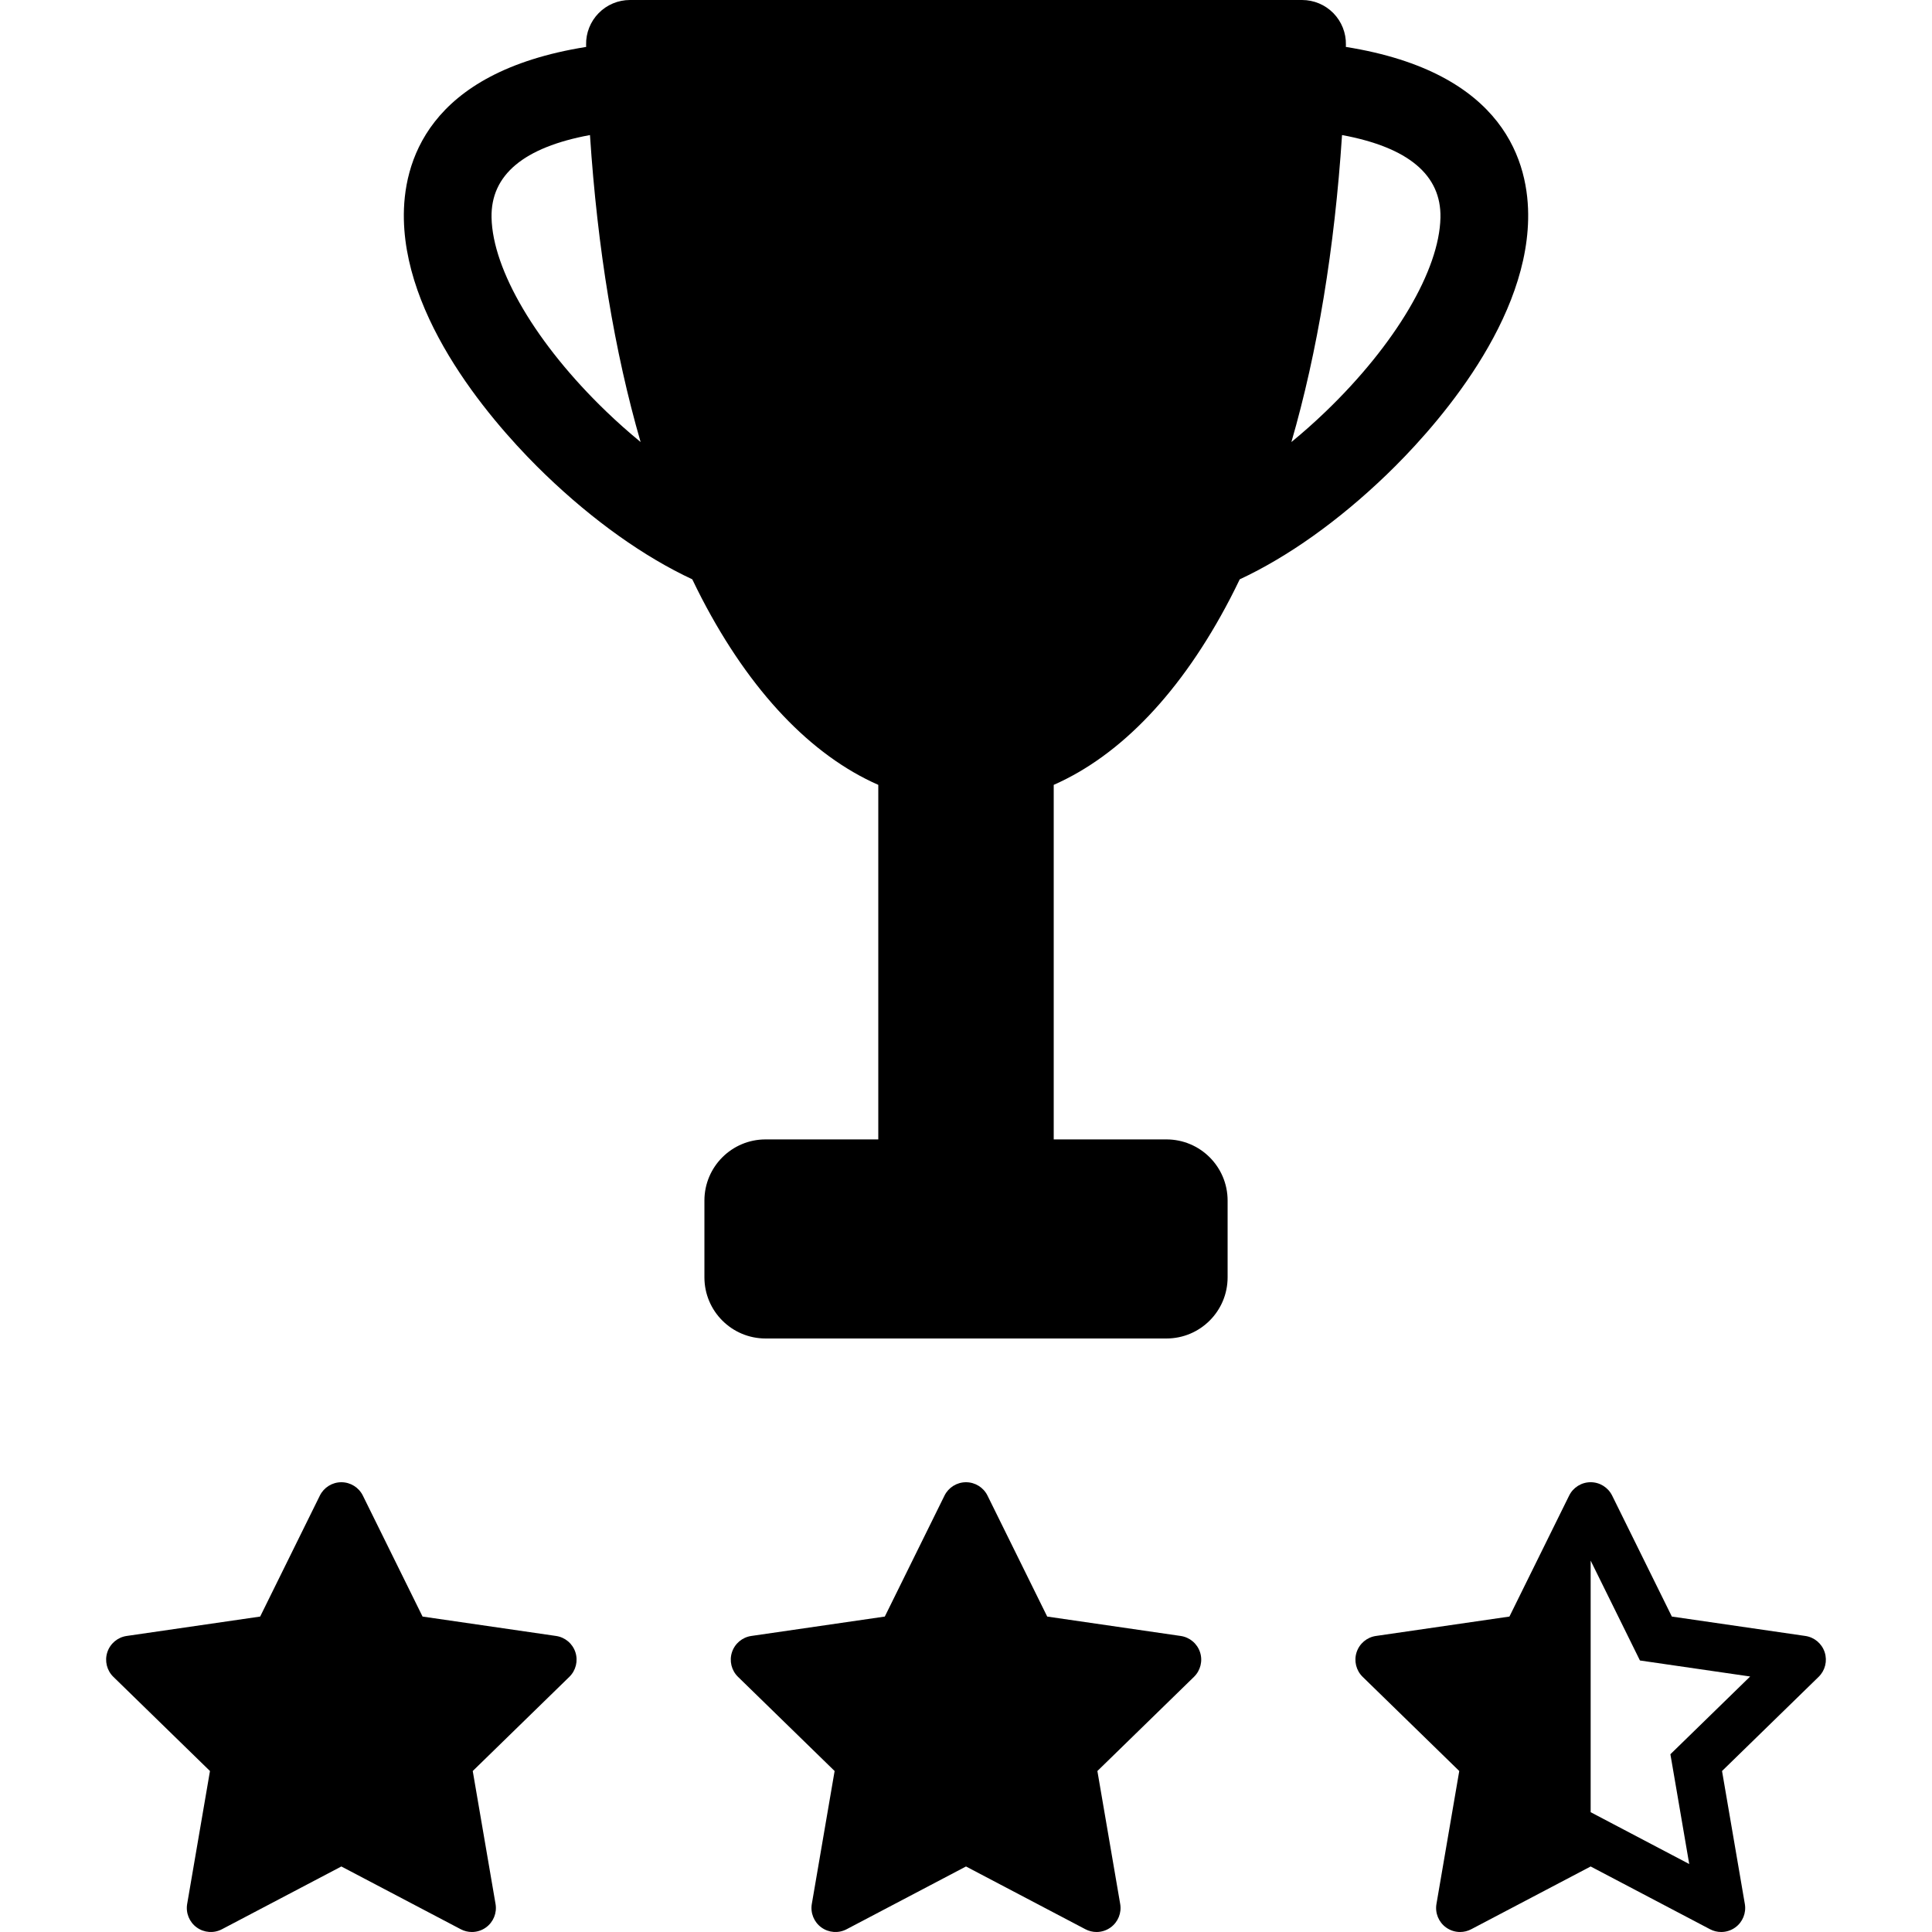
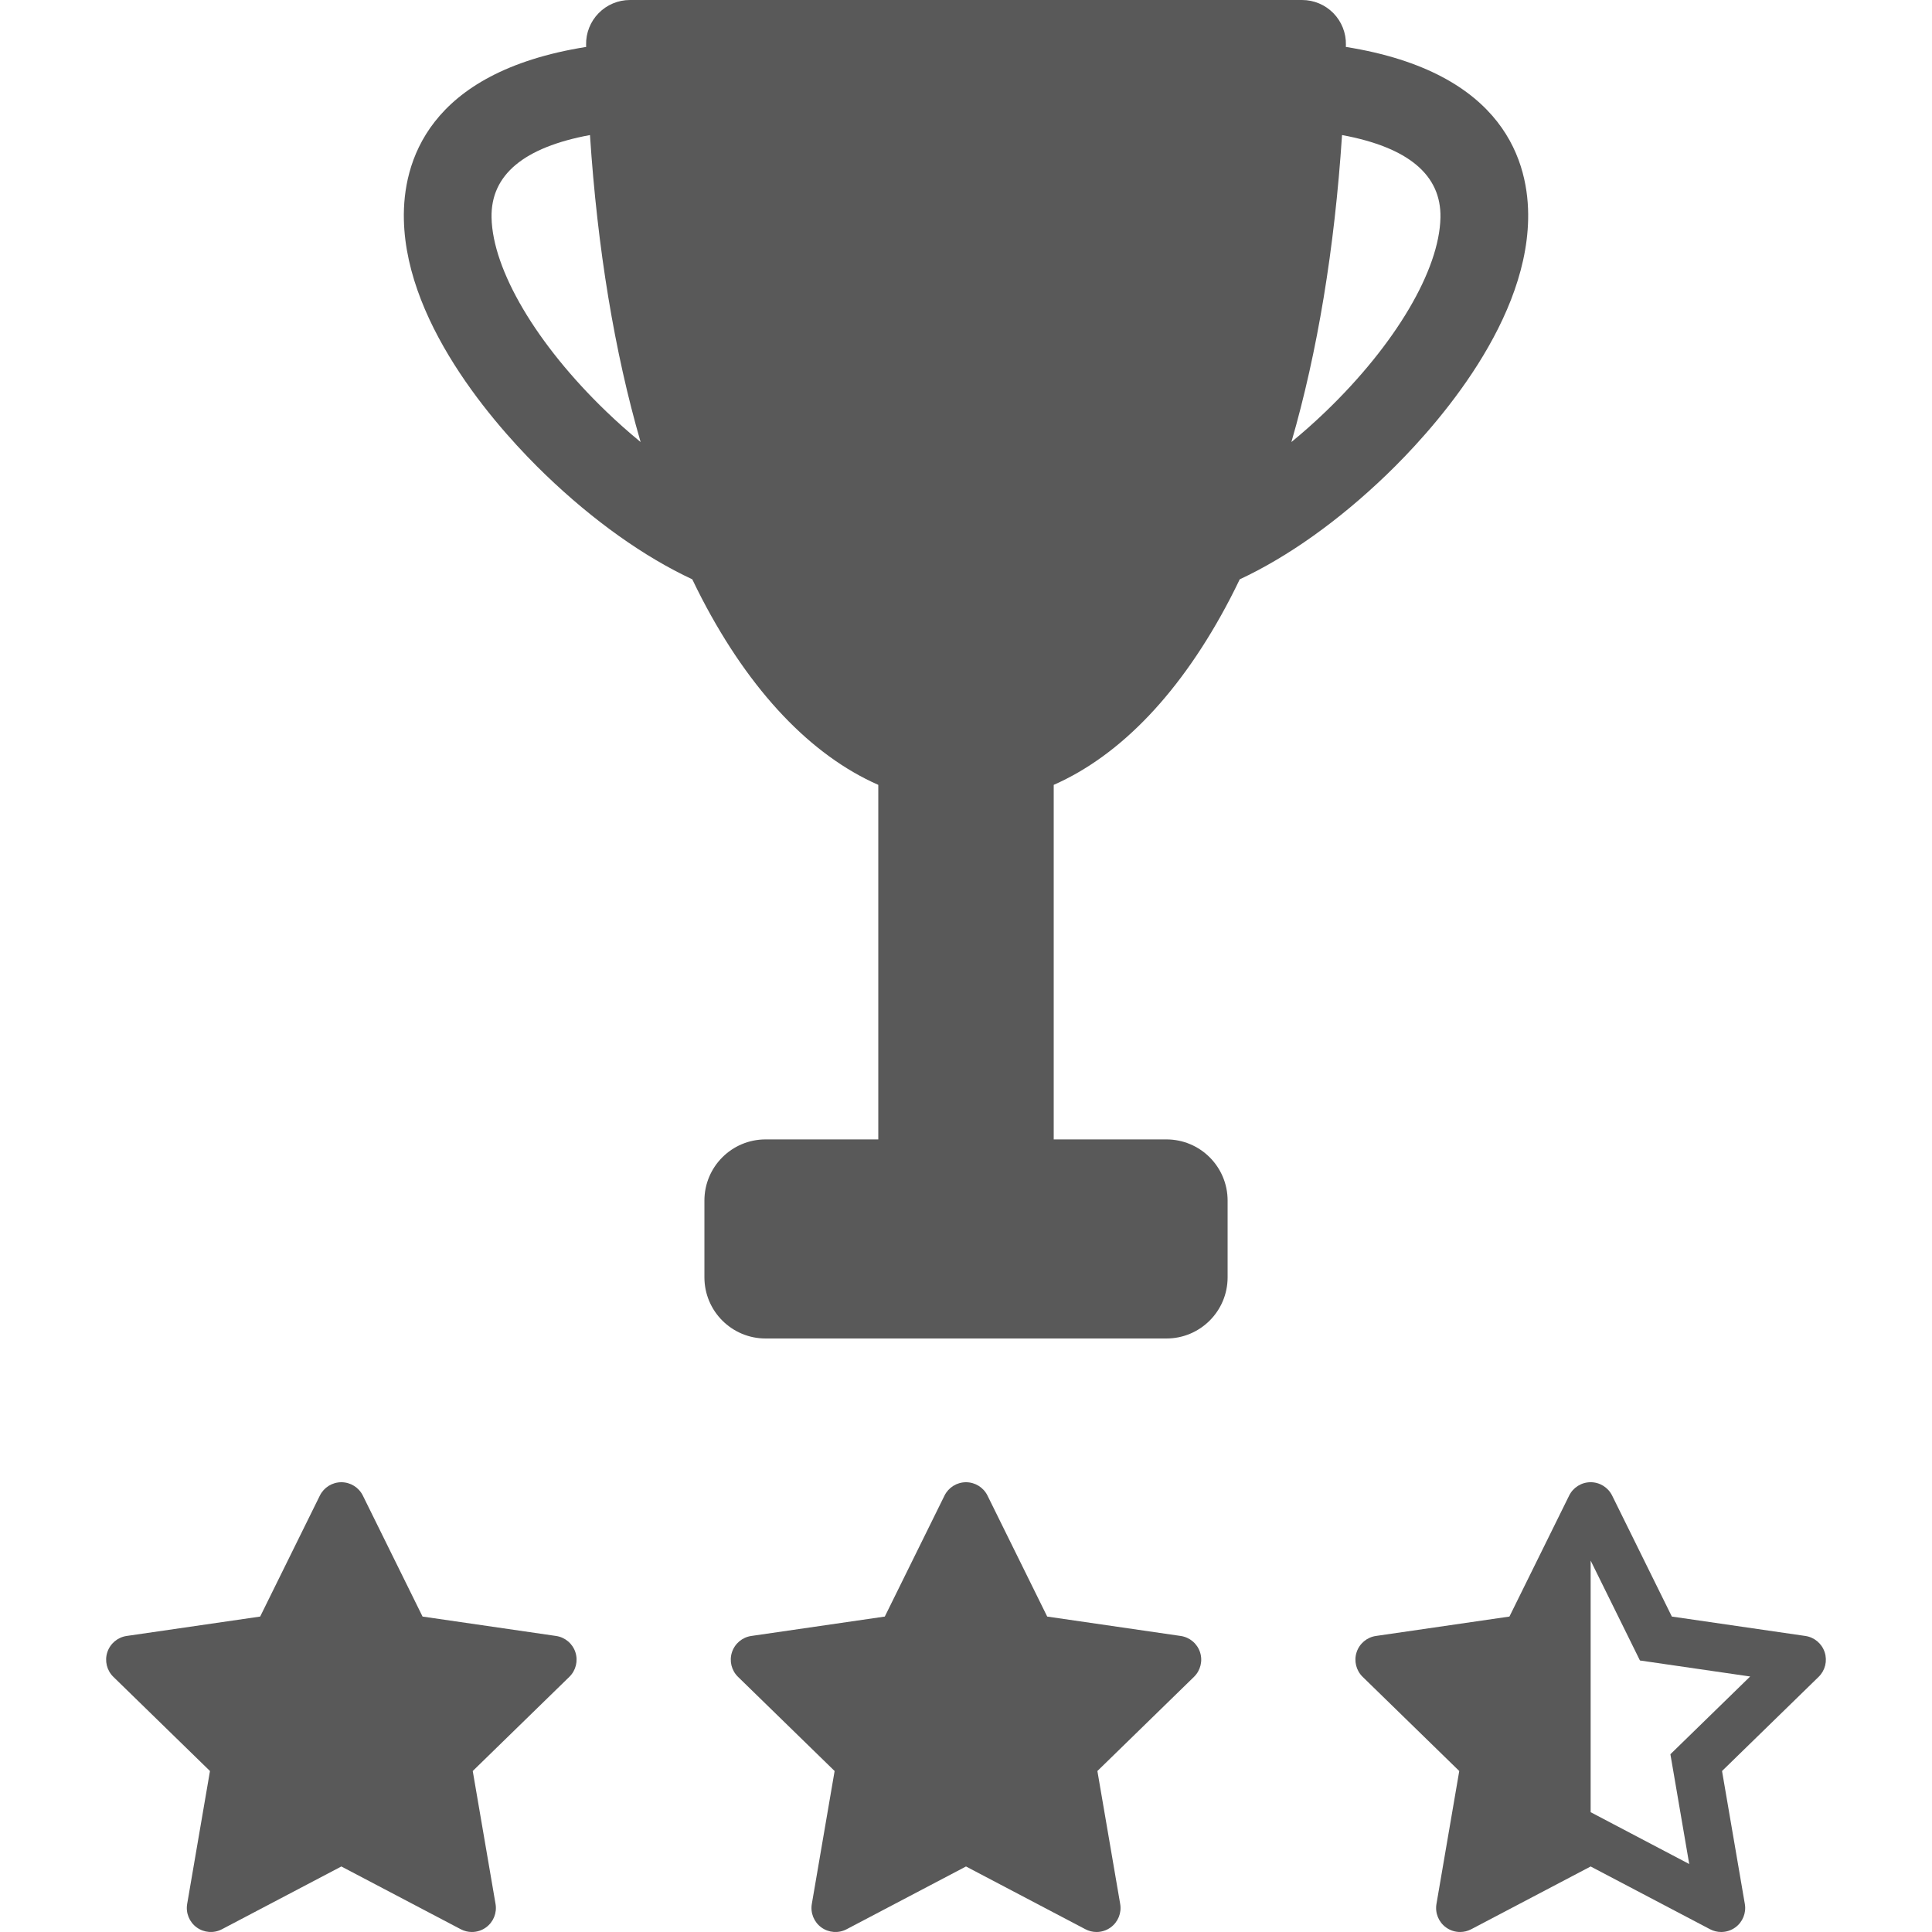
- <svg xmlns="http://www.w3.org/2000/svg" version="1.1" id="Capa_1" x="0px" y="0px" width="402.083px" height="402.084px" viewBox="0 0 402.083 402.084" style="enable-background:new 0 0 402.083 402.084;" xml:space="preserve">
+ <svg xmlns="http://www.w3.org/2000/svg" fill="#595959" version="1.1" id="Capa_1" x="0px" y="0px" width="402.083px" height="402.084px" viewBox="0 0 402.083 402.084" style="enable-background:new 0 0 402.083 402.084;" xml:space="preserve">
  <g>
    <g>
      <g>
        <path d="M318.034,45.671c0.243-11.669-4.746-30.608-37.938-35.906c0.003-0.151,0.008-0.301,0.012-0.452     c0.051-2.452-0.891-4.821-2.604-6.574C275.787,0.987,273.436,0,270.982,0H131.103c-2.453,0-4.804,0.987-6.52,2.739     c-1.716,1.753-2.655,4.122-2.605,6.574c0.003,0.151,0.009,0.301,0.013,0.452c-33.189,5.297-38.181,24.233-37.939,35.9     c0.472,22.788,20.728,44.711,29.415,53.078c10.08,9.711,20.668,17.186,30.61,21.824c0.649,1.35,1.31,2.684,1.985,3.987     c10.087,19.39,22.748,32.638,36.726,38.79v73.788H159.33c-7.031,0-12.728,5.699-12.728,12.729v15.973     c0,7.029,5.696,12.729,12.728,12.729h83.429c7.028,0,12.729-5.698,12.729-12.729v-15.973c0-7.029-5.698-12.729-12.729-12.729     h-23.461v-73.788c13.979-6.152,26.642-19.4,36.727-38.79c0.677-1.303,1.335-2.636,1.984-3.984     c9.942-4.637,20.53-12.111,30.61-21.821C297.305,90.381,317.56,68.461,318.034,45.671z M126.129,85.597     c-14.473-13.94-23.603-29.386-23.829-40.31c-0.184-8.876,6.695-14.629,20.484-17.18c1.553,23.628,5.107,45.133,10.539,63.887     C130.896,90.003,128.483,87.865,126.129,85.597z M275.955,85.602c-2.356,2.27-4.77,4.407-7.194,6.397     c5.434-18.755,8.987-40.261,10.541-63.892c13.789,2.552,20.668,8.306,20.482,17.184     C299.557,56.217,290.427,71.663,275.955,85.602z" />
        <path d="M115.724,340.473l-27.782-4.037L75.517,311.26c-0.841-1.703-2.575-2.781-4.475-2.781s-3.633,1.078-4.475,2.781     l-12.424,25.176l-27.783,4.037c-1.881,0.272-3.441,1.591-4.028,3.396s-0.099,3.788,1.263,5.114l20.104,19.598l-4.747,27.67     c-0.32,1.871,0.449,3.763,1.984,4.879c1.537,1.116,3.574,1.265,5.256,0.38l24.85-13.062l24.851,13.062     c0.729,0.385,1.526,0.573,2.321,0.573c1.034,0,2.063-0.321,2.933-0.953c1.537-1.116,2.307-3.008,1.985-4.879l-4.746-27.671     l20.104-19.598c1.359-1.326,1.85-3.31,1.263-5.114C119.166,342.061,117.604,340.745,115.724,340.473z" />
        <path d="M245.724,340.473l-27.781-4.037l-12.426-25.176c-0.841-1.703-2.574-2.781-4.475-2.781c-1.9,0-3.633,1.078-4.475,2.781     l-12.424,25.176l-27.783,4.037c-1.881,0.272-3.441,1.591-4.028,3.396s-0.099,3.788,1.263,5.114l20.104,19.598l-4.746,27.671     c-0.32,1.871,0.449,3.763,1.984,4.879c1.537,1.116,3.574,1.265,5.256,0.38l24.849-13.063l24.851,13.062     c0.729,0.385,1.526,0.573,2.321,0.573c1.034,0,2.063-0.321,2.934-0.953c1.536-1.116,2.308-3.008,1.984-4.879l-4.746-27.671     l20.104-19.598c1.357-1.326,1.85-3.31,1.263-5.114C249.167,342.061,247.604,340.745,245.724,340.473z" />
        <path d="M379.752,343.868c-0.587-1.809-2.147-3.123-4.028-3.396l-27.781-4.037l-12.426-25.177     c-0.842-1.704-2.573-2.782-4.475-2.782s-3.634,1.078-4.475,2.782l-12.427,25.177l-27.78,4.037     c-1.882,0.271-3.442,1.588-4.029,3.396c-0.587,1.807-0.097,3.788,1.263,5.114l20.104,19.598l-4.746,27.671     c-0.321,1.871,0.448,3.763,1.983,4.879c0.87,0.632,1.898,0.953,2.935,0.953c0.795,0,1.592-0.188,2.321-0.573l24.851-13.062     l24.85,13.062c0.73,0.385,1.527,0.573,2.321,0.573c1.035,0,2.065-0.321,2.937-0.953c1.533-1.116,2.305-3.008,1.982-4.879     l-4.746-27.671l20.104-19.598C379.851,347.656,380.339,345.675,379.752,343.868z M351.406,361.419l-3.767,3.67l0.891,5.183     l3.028,17.663l-15.862-8.34l-4.653-2.445V324.79l7.931,16.07l2.327,4.716l5.203,0.756l17.736,2.577L351.406,361.419z" />
      </g>
    </g>
  </g>
  <g>
</g>
  <g>
</g>
  <g>
</g>
  <g>
</g>
  <g>
</g>
  <g>
</g>
  <g>
</g>
  <g>
</g>
  <g>
</g>
  <g>
</g>
  <g>
</g>
  <g>
</g>
  <g>
</g>
  <g>
</g>
  <g>
</g>
</svg>
